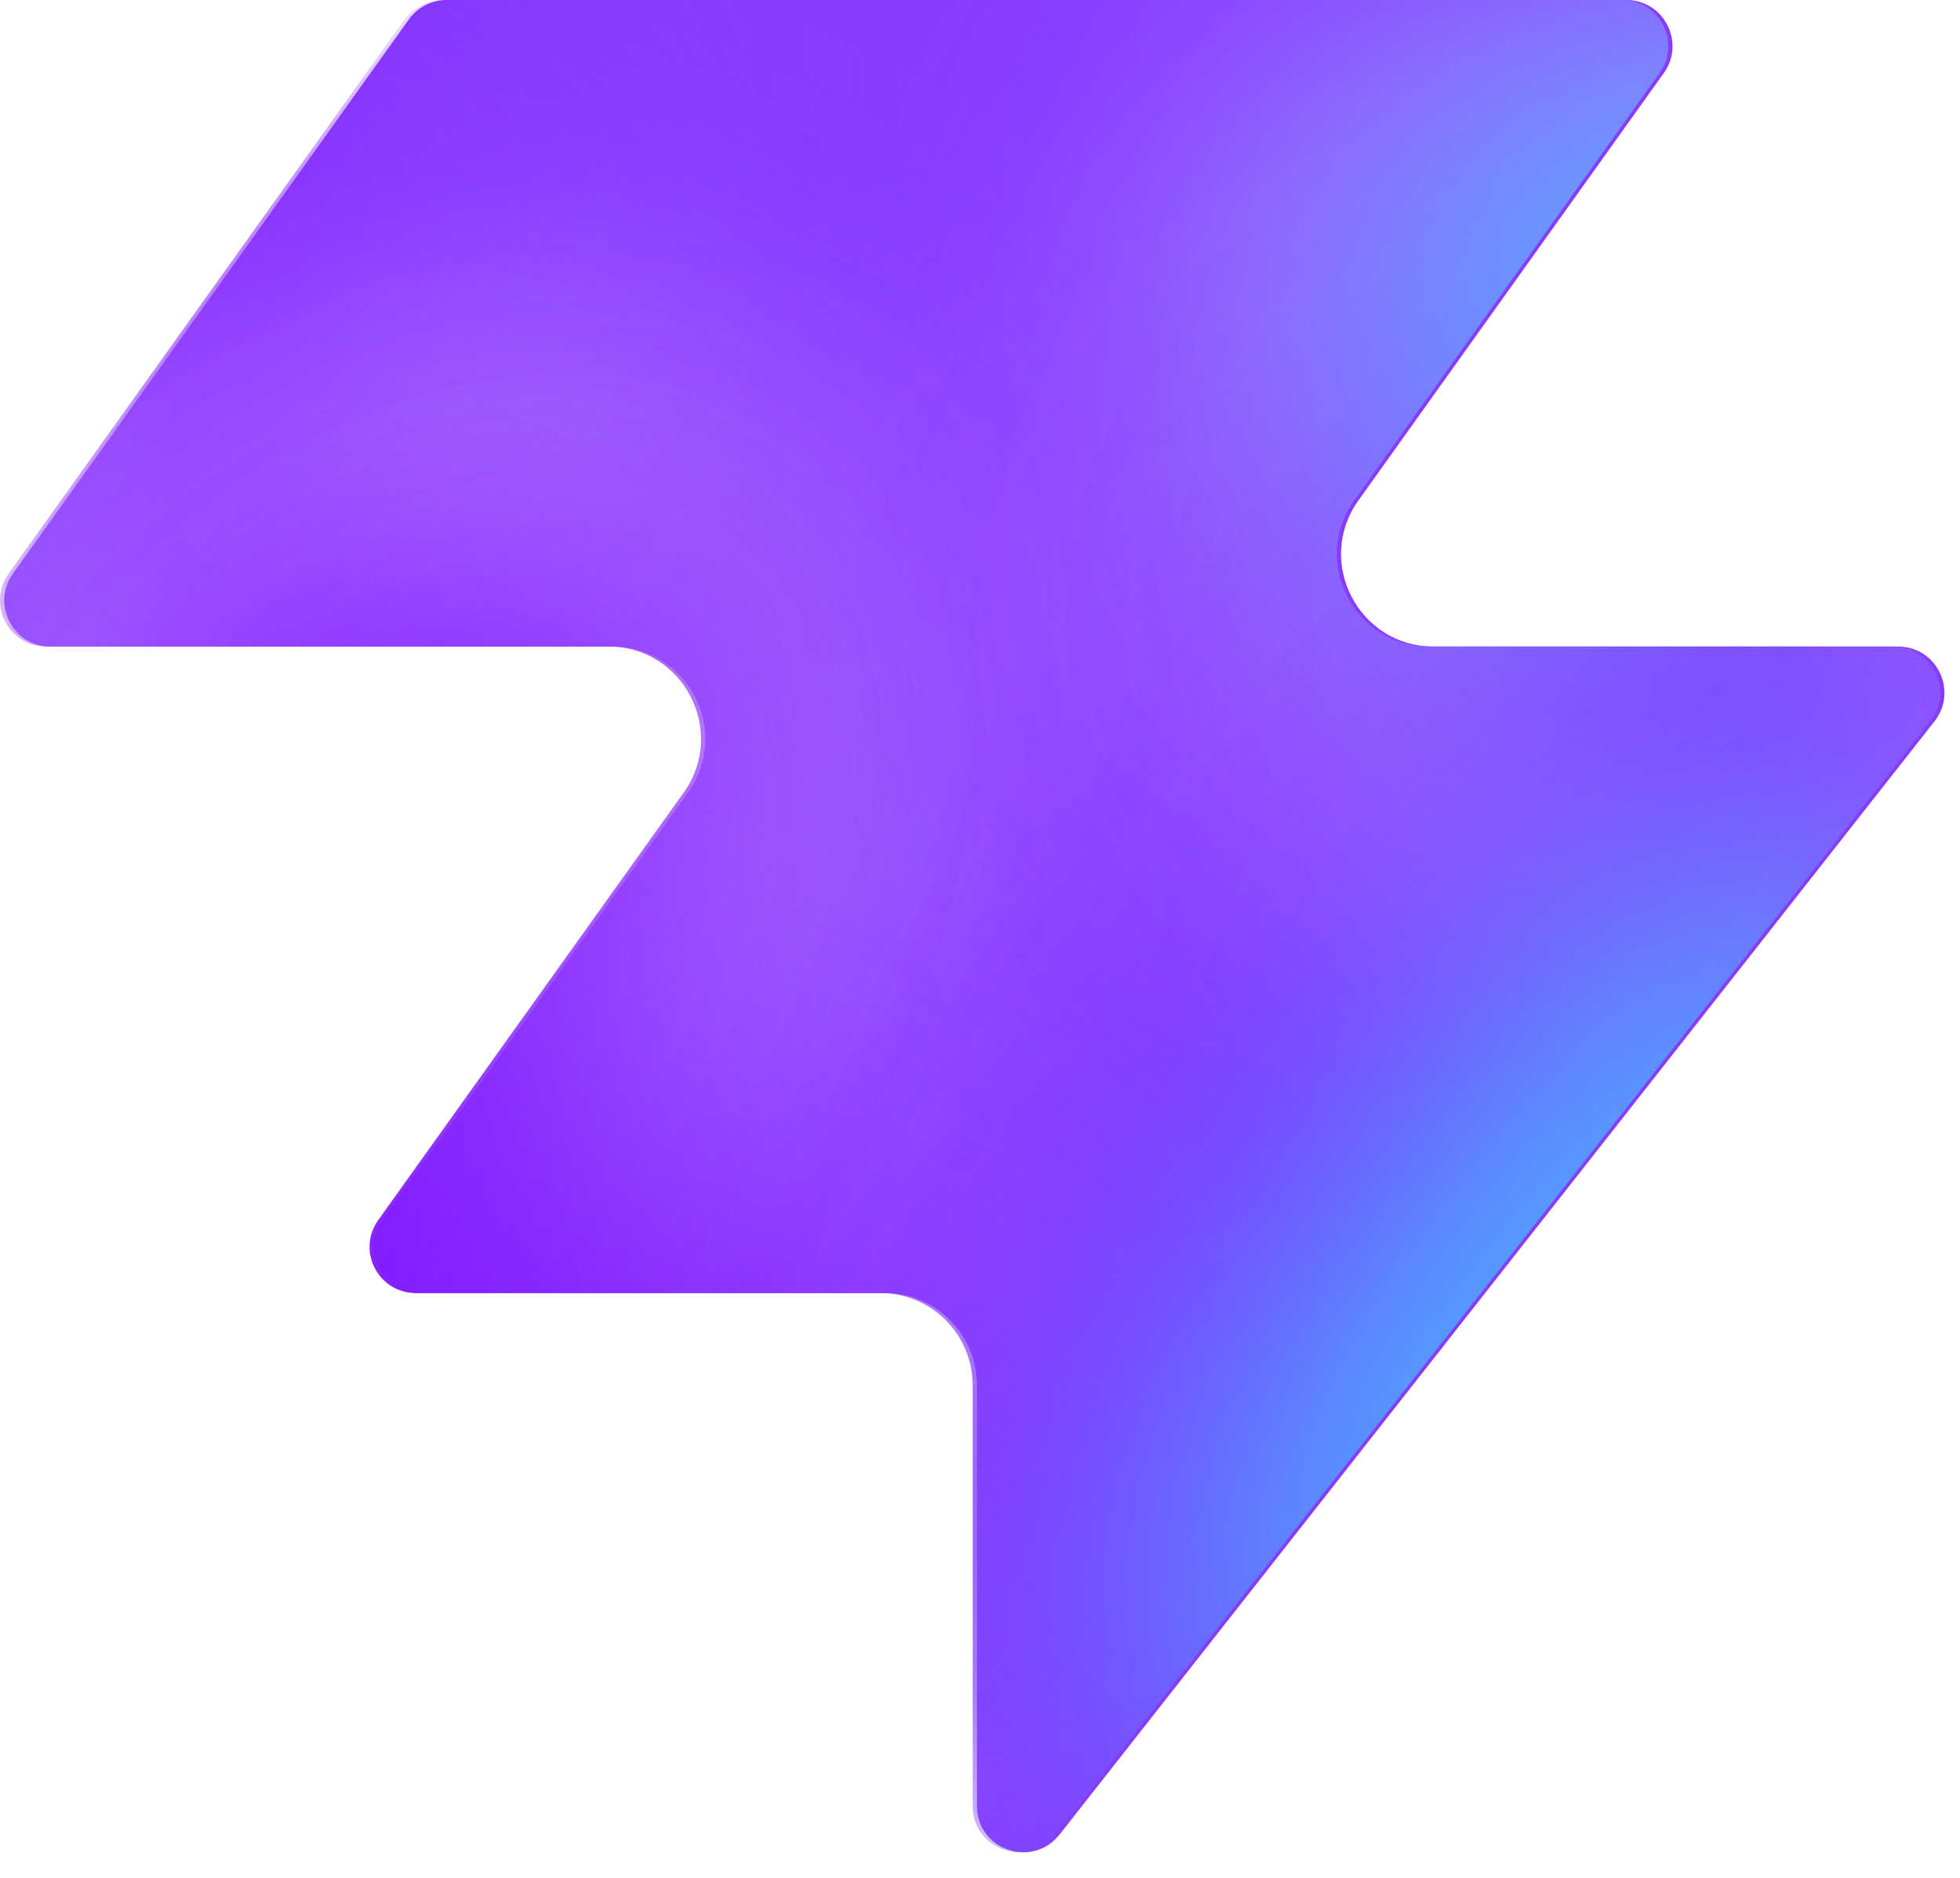
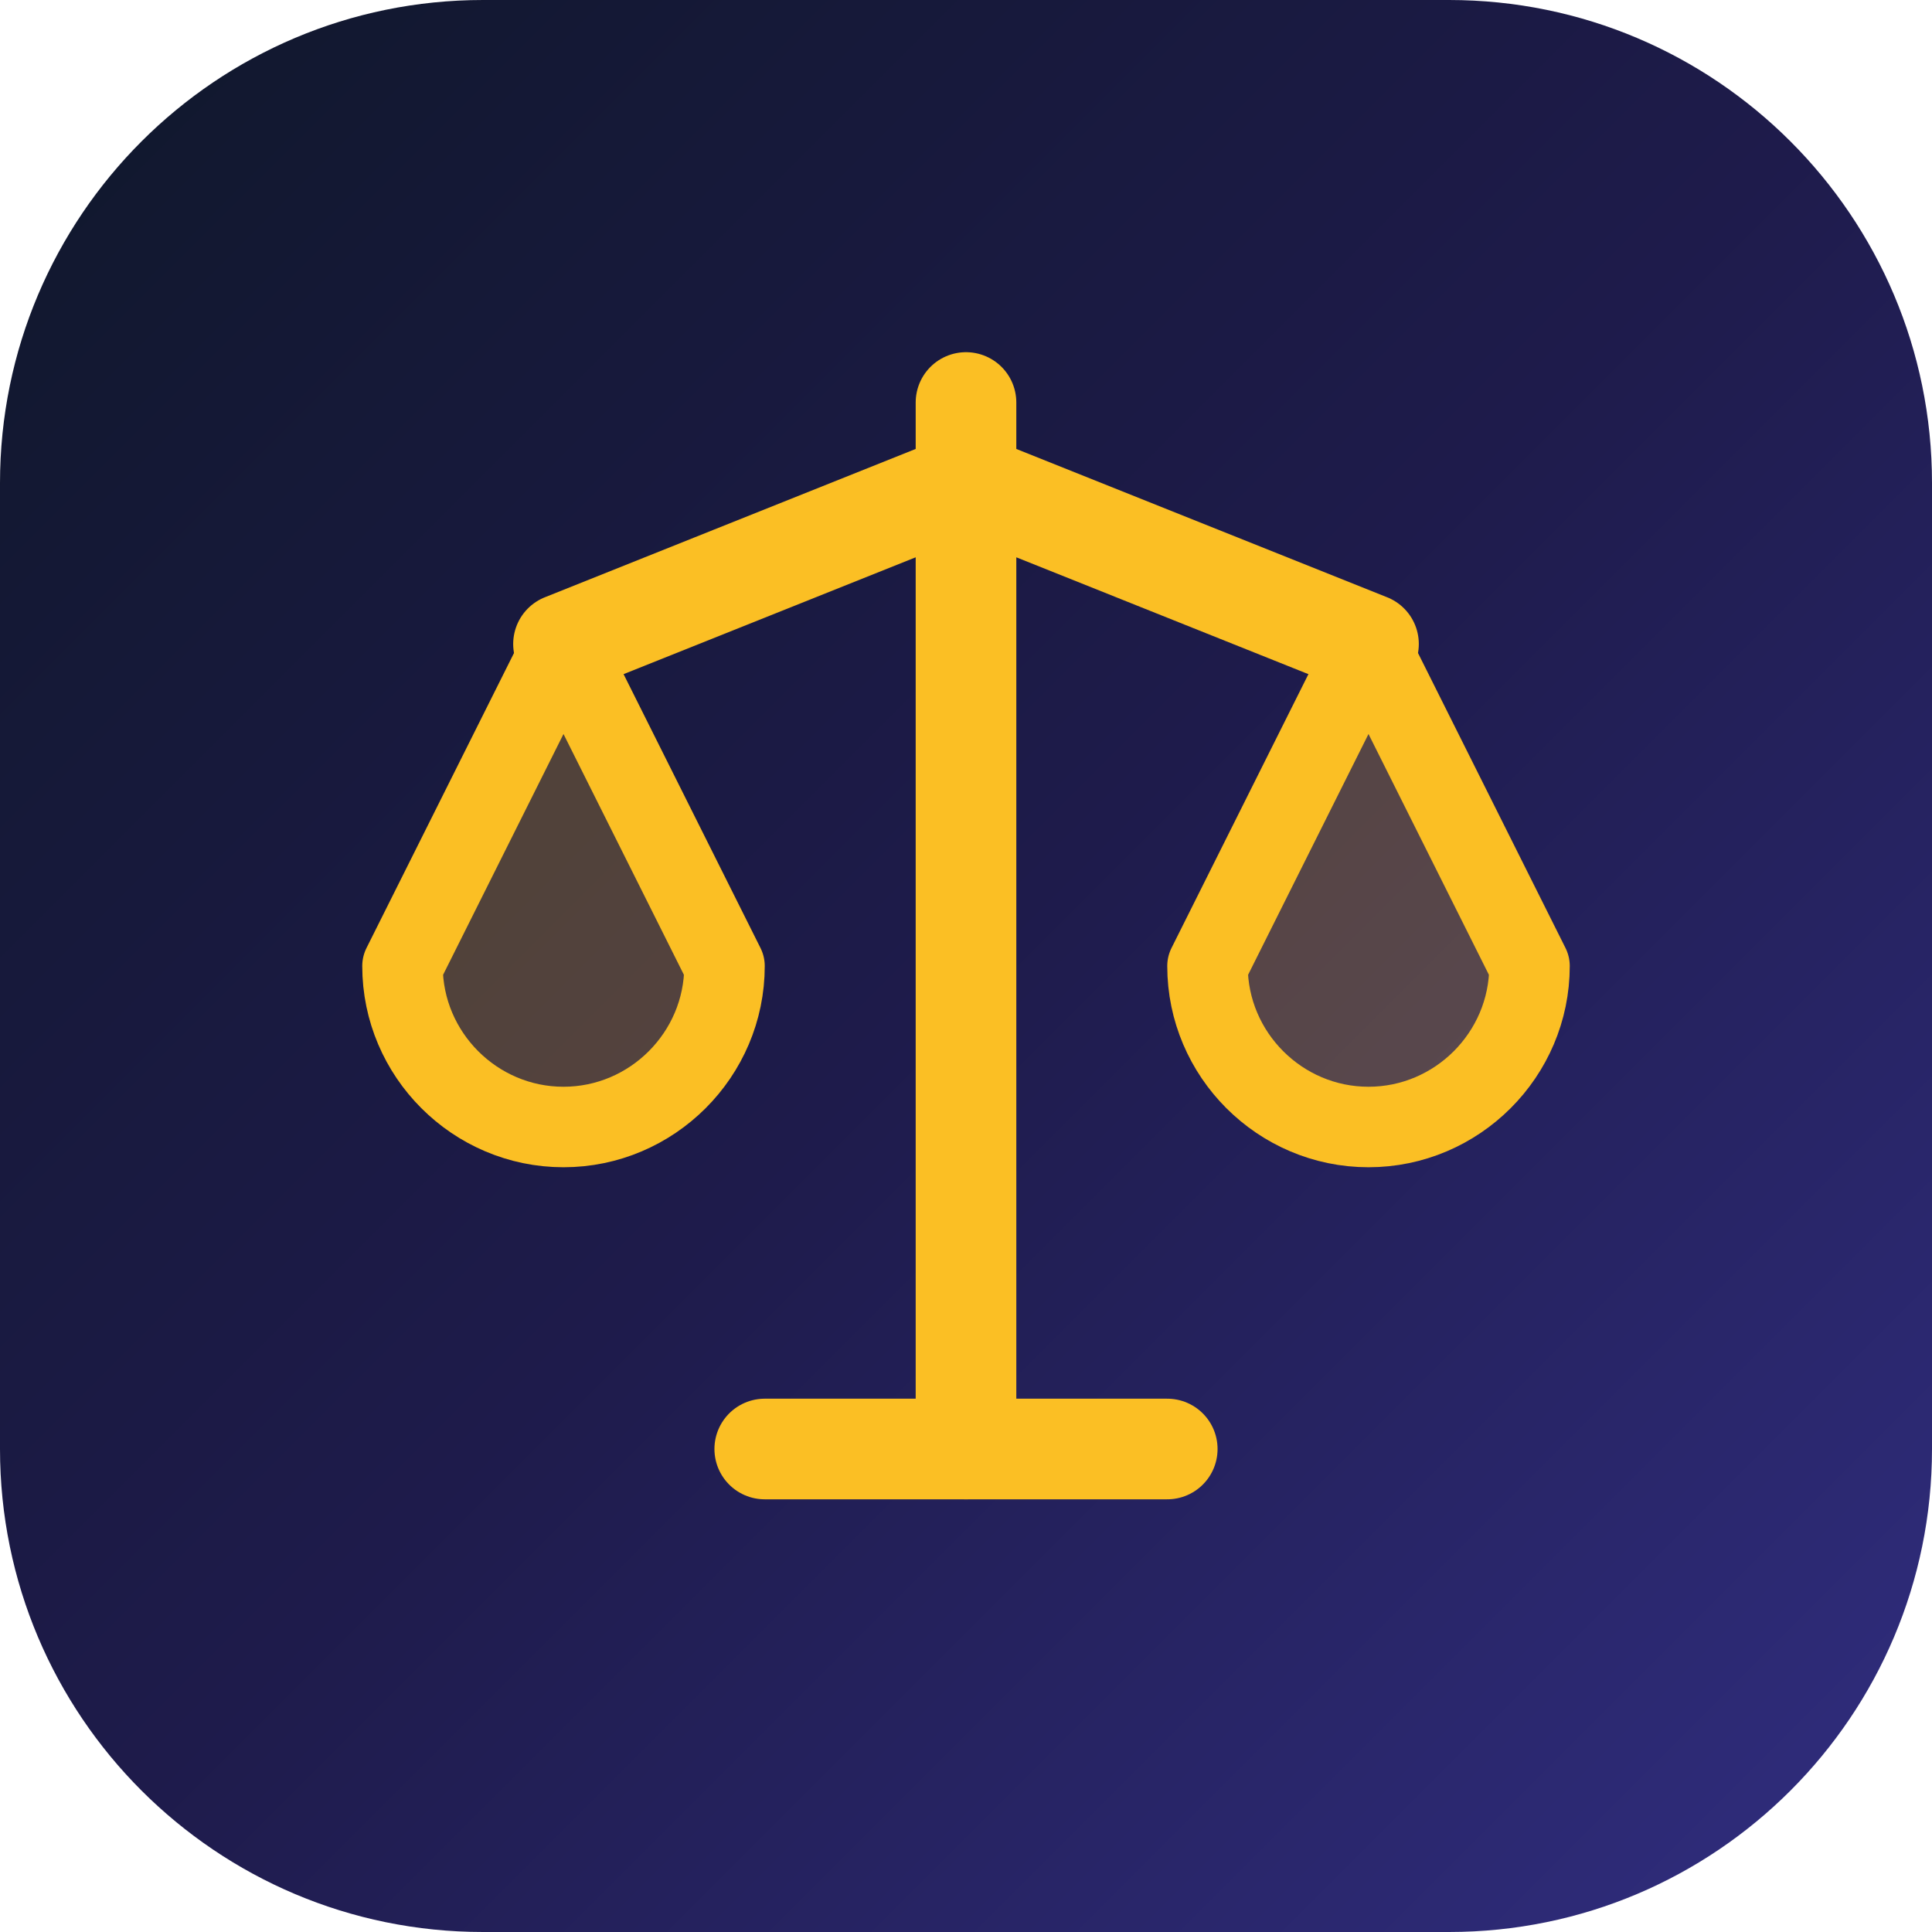
- <svg xmlns="http://www.w3.org/2000/svg" width="48" height="46" fill="none" viewBox="0 0 48 46">
-   <path fill="#863bff" d="M25.946 44.938c-.664.845-2.021.375-2.021-.698V33.937a2.26 2.26 0 0 0-2.262-2.262H10.287c-.92 0-1.456-1.04-.92-1.788l7.48-10.471c1.07-1.497 0-3.578-1.842-3.578H1.237c-.92 0-1.456-1.04-.92-1.788L10.013.474c.214-.297.556-.474.92-.474h28.894c.92 0 1.456 1.04.92 1.788l-7.48 10.471c-1.07 1.498 0 3.579 1.842 3.579h11.377c.943 0 1.473 1.088.89 1.83L25.947 44.94z" style="fill:#863bff;fill:color(display-p3 .525 .23 1);fill-opacity:1" />
-   <mask id="a" width="48" height="46" x="0" y="0" maskUnits="userSpaceOnUse" style="mask-type:alpha">
-     <path fill="#000" d="M25.842 44.938c-.664.844-2.021.375-2.021-.698V33.937a2.26 2.26 0 0 0-2.262-2.262H10.183c-.92 0-1.456-1.04-.92-1.788l7.48-10.471c1.07-1.498 0-3.579-1.842-3.579H1.133c-.92 0-1.456-1.04-.92-1.787L9.91.473c.214-.297.556-.474.92-.474h28.894c.92 0 1.456 1.04.92 1.788l-7.48 10.471c-1.07 1.498 0 3.578 1.842 3.578h11.377c.943 0 1.473 1.088.89 1.832L25.843 44.94z" style="fill:#000;fill-opacity:1" />
-   </mask>
-   <g mask="url(#a)">
-     <g filter="url(#b)">
-       <ellipse cx="5.508" cy="14.704" fill="#ede6ff" rx="5.508" ry="14.704" style="fill:#ede6ff;fill:color(display-p3 .927 .903 1);fill-opacity:1" transform="matrix(.00324 1 1 -.00324 -4.47 31.516)" />
-     </g>
-     <g filter="url(#c)">
-       <ellipse cx="10.399" cy="29.851" fill="#ede6ff" rx="10.399" ry="29.851" style="fill:#ede6ff;fill:color(display-p3 .927 .903 1);fill-opacity:1" transform="matrix(.00324 1 1 -.00324 -39.328 7.883)" />
-     </g>
-     <g filter="url(#d)">
-       <ellipse cx="5.508" cy="30.487" fill="#7e14ff" rx="5.508" ry="30.487" style="fill:#7e14ff;fill:color(display-p3 .492 .077 1);fill-opacity:1" transform="rotate(89.814 -25.913 -14.639)scale(1 -1)" />
-     </g>
-     <g filter="url(#e)">
-       <ellipse cx="5.508" cy="30.599" fill="#7e14ff" rx="5.508" ry="30.599" style="fill:#7e14ff;fill:color(display-p3 .492 .077 1);fill-opacity:1" transform="rotate(89.814 -32.644 -3.334)scale(1 -1)" />
-     </g>
-     <g filter="url(#f)">
-       <ellipse cx="5.508" cy="30.599" fill="#7e14ff" rx="5.508" ry="30.599" style="fill:#7e14ff;fill:color(display-p3 .492 .077 1);fill-opacity:1" transform="matrix(.00324 1 1 -.00324 -34.34 30.47)" />
-     </g>
-     <g filter="url(#g)">
-       <ellipse cx="14.072" cy="22.078" fill="#ede6ff" rx="14.072" ry="22.078" style="fill:#ede6ff;fill:color(display-p3 .927 .903 1);fill-opacity:1" transform="rotate(93.35 24.506 48.493)scale(-1 1)" />
-     </g>
-     <g filter="url(#h)">
-       <ellipse cx="3.47" cy="21.501" fill="#7e14ff" rx="3.47" ry="21.501" style="fill:#7e14ff;fill:color(display-p3 .492 .077 1);fill-opacity:1" transform="rotate(89.009 28.708 47.59)scale(-1 1)" />
-     </g>
-     <g filter="url(#i)">
-       <ellipse cx="3.47" cy="21.501" fill="#7e14ff" rx="3.47" ry="21.501" style="fill:#7e14ff;fill:color(display-p3 .492 .077 1);fill-opacity:1" transform="rotate(89.009 28.708 47.59)scale(-1 1)" />
-     </g>
-     <g filter="url(#j)">
-       <ellipse cx=".387" cy="8.972" fill="#7e14ff" rx="4.407" ry="29.108" style="fill:#7e14ff;fill:color(display-p3 .492 .077 1);fill-opacity:1" transform="rotate(39.51 .387 8.972)" />
-     </g>
-     <g filter="url(#k)">
-       <ellipse cx="47.523" cy="-6.092" fill="#7e14ff" rx="4.407" ry="29.108" style="fill:#7e14ff;fill:color(display-p3 .492 .077 1);fill-opacity:1" transform="rotate(37.892 47.523 -6.092)" />
-     </g>
-     <g filter="url(#l)">
-       <ellipse cx="41.412" cy="6.333" fill="#47bfff" rx="5.971" ry="9.665" style="fill:#47bfff;fill:color(display-p3 .28 .748 1);fill-opacity:1" transform="rotate(37.892 41.412 6.333)" />
-     </g>
-     <g filter="url(#m)">
-       <ellipse cx="-1.879" cy="38.332" fill="#7e14ff" rx="4.407" ry="29.108" style="fill:#7e14ff;fill:color(display-p3 .492 .077 1);fill-opacity:1" transform="rotate(37.892 -1.88 38.332)" />
-     </g>
-     <g filter="url(#n)">
-       <ellipse cx="-1.879" cy="38.332" fill="#7e14ff" rx="4.407" ry="29.108" style="fill:#7e14ff;fill:color(display-p3 .492 .077 1);fill-opacity:1" transform="rotate(37.892 -1.88 38.332)" />
-     </g>
-     <g filter="url(#o)">
-       <ellipse cx="35.651" cy="29.907" fill="#7e14ff" rx="4.407" ry="29.108" style="fill:#7e14ff;fill:color(display-p3 .492 .077 1);fill-opacity:1" transform="rotate(37.892 35.651 29.907)" />
-     </g>
-     <g filter="url(#p)">
-       <ellipse cx="38.418" cy="32.4" fill="#47bfff" rx="5.971" ry="15.297" style="fill:#47bfff;fill:color(display-p3 .28 .748 1);fill-opacity:1" transform="rotate(37.892 38.418 32.4)" />
-     </g>
-   </g>
+ <svg xmlns="http://www.w3.org/2000/svg" viewBox="0 0 48 48" width="48" height="48">
  <defs>
-     <filter id="b" width="60.045" height="41.654" x="-19.77" y="16.149" color-interpolation-filters="sRGB" filterUnits="userSpaceOnUse">
-       <feFlood flood-opacity="0" result="BackgroundImageFix" />
-       <feBlend in="SourceGraphic" in2="BackgroundImageFix" result="shape" />
-       <feGaussianBlur result="effect1_foregroundBlur_2002_17158" stdDeviation="7.659" />
-     </filter>
-     <filter id="c" width="90.34" height="51.437" x="-54.613" y="-7.533" color-interpolation-filters="sRGB" filterUnits="userSpaceOnUse">
-       <feFlood flood-opacity="0" result="BackgroundImageFix" />
-       <feBlend in="SourceGraphic" in2="BackgroundImageFix" result="shape" />
-       <feGaussianBlur result="effect1_foregroundBlur_2002_17158" stdDeviation="7.659" />
-     </filter>
-     <filter id="d" width="79.355" height="29.4" x="-49.64" y="2.03" color-interpolation-filters="sRGB" filterUnits="userSpaceOnUse">
-       <feFlood flood-opacity="0" result="BackgroundImageFix" />
-       <feBlend in="SourceGraphic" in2="BackgroundImageFix" result="shape" />
-       <feGaussianBlur result="effect1_foregroundBlur_2002_17158" stdDeviation="4.596" />
-     </filter>
-     <filter id="e" width="79.579" height="29.4" x="-45.045" y="20.029" color-interpolation-filters="sRGB" filterUnits="userSpaceOnUse">
-       <feFlood flood-opacity="0" result="BackgroundImageFix" />
-       <feBlend in="SourceGraphic" in2="BackgroundImageFix" result="shape" />
-       <feGaussianBlur result="effect1_foregroundBlur_2002_17158" stdDeviation="4.596" />
-     </filter>
-     <filter id="f" width="79.579" height="29.4" x="-43.513" y="21.178" color-interpolation-filters="sRGB" filterUnits="userSpaceOnUse">
-       <feFlood flood-opacity="0" result="BackgroundImageFix" />
-       <feBlend in="SourceGraphic" in2="BackgroundImageFix" result="shape" />
-       <feGaussianBlur result="effect1_foregroundBlur_2002_17158" stdDeviation="4.596" />
-     </filter>
-     <filter id="g" width="74.749" height="58.852" x="15.756" y="-17.901" color-interpolation-filters="sRGB" filterUnits="userSpaceOnUse">
-       <feFlood flood-opacity="0" result="BackgroundImageFix" />
-       <feBlend in="SourceGraphic" in2="BackgroundImageFix" result="shape" />
-       <feGaussianBlur result="effect1_foregroundBlur_2002_17158" stdDeviation="7.659" />
-     </filter>
-     <filter id="h" width="61.377" height="25.362" x="23.548" y="2.284" color-interpolation-filters="sRGB" filterUnits="userSpaceOnUse">
-       <feFlood flood-opacity="0" result="BackgroundImageFix" />
-       <feBlend in="SourceGraphic" in2="BackgroundImageFix" result="shape" />
-       <feGaussianBlur result="effect1_foregroundBlur_2002_17158" stdDeviation="4.596" />
-     </filter>
-     <filter id="i" width="61.377" height="25.362" x="23.548" y="2.284" color-interpolation-filters="sRGB" filterUnits="userSpaceOnUse">
-       <feFlood flood-opacity="0" result="BackgroundImageFix" />
-       <feBlend in="SourceGraphic" in2="BackgroundImageFix" result="shape" />
-       <feGaussianBlur result="effect1_foregroundBlur_2002_17158" stdDeviation="4.596" />
-     </filter>
-     <filter id="j" width="56.045" height="63.649" x="-27.636" y="-22.853" color-interpolation-filters="sRGB" filterUnits="userSpaceOnUse">
-       <feFlood flood-opacity="0" result="BackgroundImageFix" />
-       <feBlend in="SourceGraphic" in2="BackgroundImageFix" result="shape" />
-       <feGaussianBlur result="effect1_foregroundBlur_2002_17158" stdDeviation="4.596" />
-     </filter>
-     <filter id="k" width="54.814" height="64.646" x="20.116" y="-38.415" color-interpolation-filters="sRGB" filterUnits="userSpaceOnUse">
-       <feFlood flood-opacity="0" result="BackgroundImageFix" />
-       <feBlend in="SourceGraphic" in2="BackgroundImageFix" result="shape" />
-       <feGaussianBlur result="effect1_foregroundBlur_2002_17158" stdDeviation="4.596" />
-     </filter>
-     <filter id="l" width="33.541" height="35.313" x="24.641" y="-11.323" color-interpolation-filters="sRGB" filterUnits="userSpaceOnUse">
-       <feFlood flood-opacity="0" result="BackgroundImageFix" />
-       <feBlend in="SourceGraphic" in2="BackgroundImageFix" result="shape" />
-       <feGaussianBlur result="effect1_foregroundBlur_2002_17158" stdDeviation="4.596" />
-     </filter>
-     <filter id="m" width="54.814" height="64.646" x="-29.286" y="6.009" color-interpolation-filters="sRGB" filterUnits="userSpaceOnUse">
-       <feFlood flood-opacity="0" result="BackgroundImageFix" />
-       <feBlend in="SourceGraphic" in2="BackgroundImageFix" result="shape" />
-       <feGaussianBlur result="effect1_foregroundBlur_2002_17158" stdDeviation="4.596" />
-     </filter>
-     <filter id="n" width="54.814" height="64.646" x="-29.286" y="6.009" color-interpolation-filters="sRGB" filterUnits="userSpaceOnUse">
-       <feFlood flood-opacity="0" result="BackgroundImageFix" />
-       <feBlend in="SourceGraphic" in2="BackgroundImageFix" result="shape" />
-       <feGaussianBlur result="effect1_foregroundBlur_2002_17158" stdDeviation="4.596" />
-     </filter>
-     <filter id="o" width="54.814" height="64.646" x="8.244" y="-2.416" color-interpolation-filters="sRGB" filterUnits="userSpaceOnUse">
-       <feFlood flood-opacity="0" result="BackgroundImageFix" />
-       <feBlend in="SourceGraphic" in2="BackgroundImageFix" result="shape" />
-       <feGaussianBlur result="effect1_foregroundBlur_2002_17158" stdDeviation="4.596" />
-     </filter>
-     <filter id="p" width="39.409" height="43.623" x="18.713" y="10.588" color-interpolation-filters="sRGB" filterUnits="userSpaceOnUse">
-       <feFlood flood-opacity="0" result="BackgroundImageFix" />
-       <feBlend in="SourceGraphic" in2="BackgroundImageFix" result="shape" />
-       <feGaussianBlur result="effect1_foregroundBlur_2002_17158" stdDeviation="4.596" />
-     </filter>
+     <linearGradient id="nyayaGrad" x1="0%" y1="0%" x2="100%" y2="100%">
+       <stop offset="0%" stop-color="#0f172a" />
+       <stop offset="50%" stop-color="#1e1b4b" />
+       <stop offset="100%" stop-color="#312e81" />
+     </linearGradient>
  </defs>
+   <rect width="48" height="48" rx="12" fill="url(#nyayaGrad)" />
+   <path d="M24 10v26M14 16l10-4 10 4" stroke="#fbbf24" stroke-width="2.5" stroke-linecap="round" stroke-linejoin="round" fill="none" />
+   <path d="M10 24l4-8 4 8c0 2.2-1.8 4-4 4s-4-1.8-4-4zM30 24l4-8 4 8c0 2.2-1.8 4-4 4s-4-1.8-4-4z" stroke="#fbbf24" stroke-width="2" stroke-linejoin="round" fill="#fbbf24" fill-opacity="0.25" />
+   <path d="M19 36h10" stroke="#fbbf24" stroke-width="2.5" stroke-linecap="round" />
</svg>
